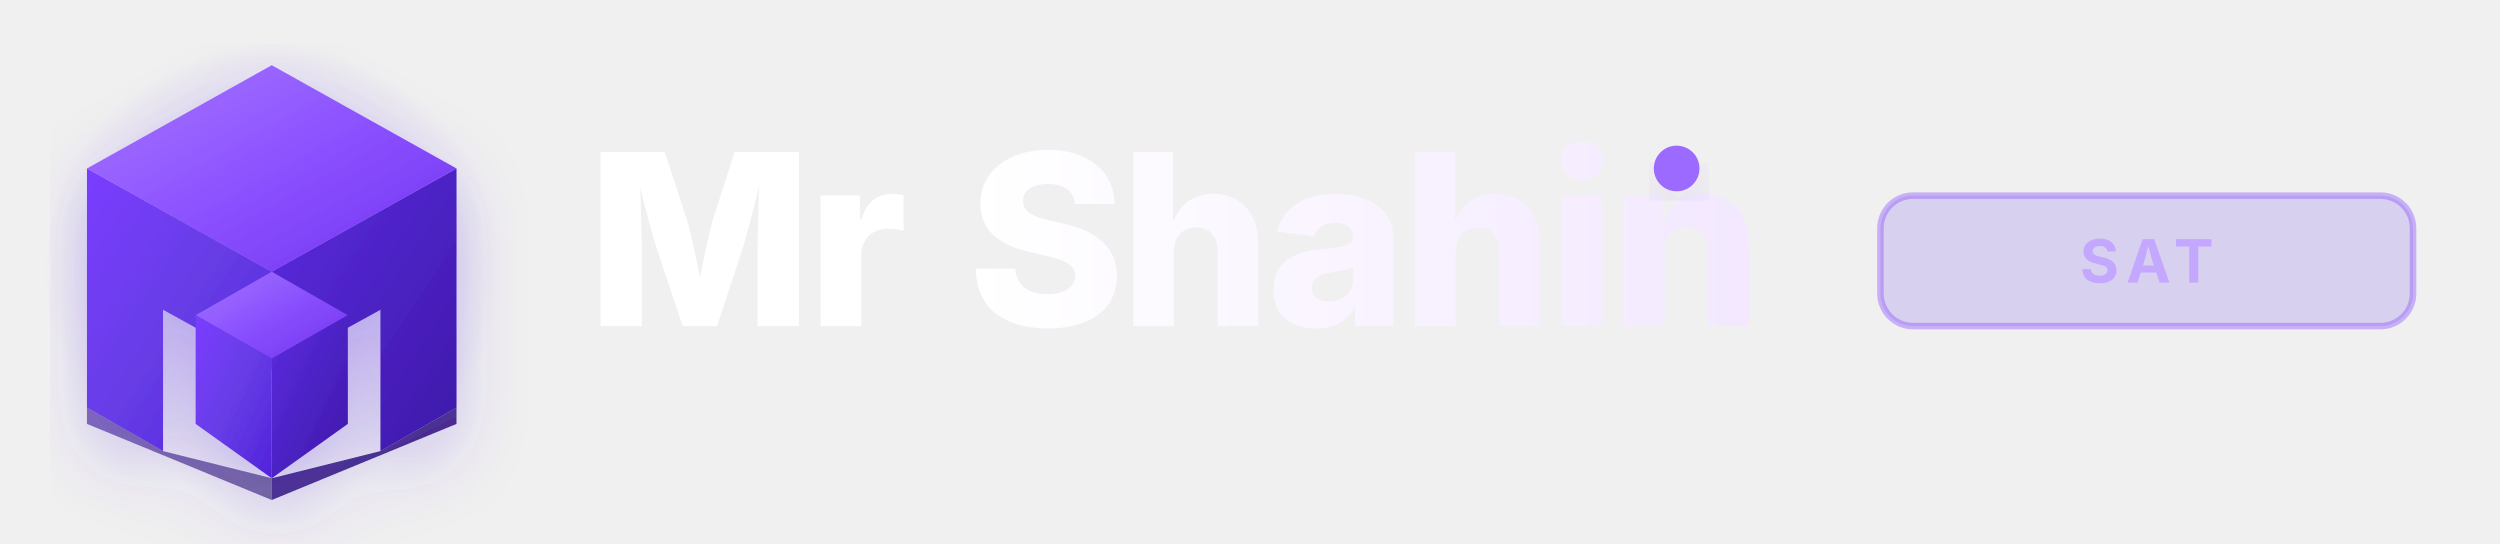
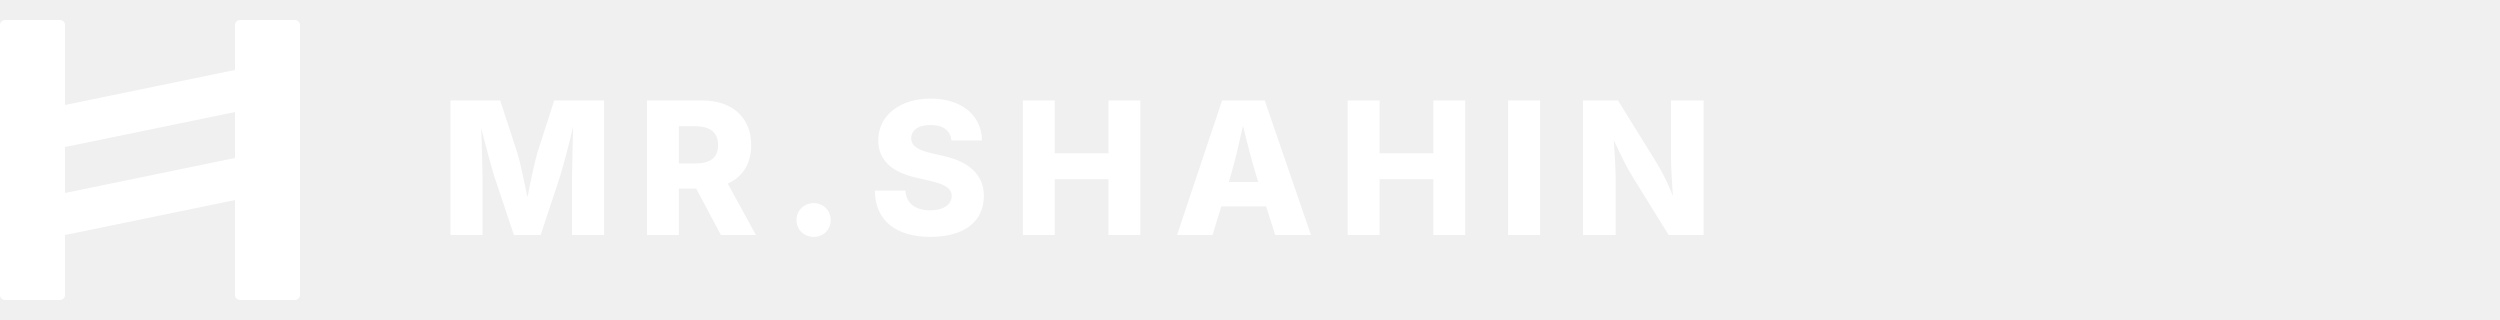
- <svg xmlns="http://www.w3.org/2000/svg" viewBox="0 0 460 100" width="100%" height="100%" fill="none">
-   <defs>
-     <linearGradient id="dash-hostinger-top" x1="0%" y1="0%" x2="100%" y2="100%">
-       <stop offset="0%" stop-color="#A777FF" />
-       <stop offset="50%" stop-color="#8C52FF" />
-       <stop offset="100%" stop-color="#7333F2" />
-     </linearGradient>
-     <linearGradient id="dash-hostinger-primary" x1="0%" y1="0%" x2="100%" y2="100%">
-       <stop offset="0%" stop-color="#7A3EFF" />
-       <stop offset="50%" stop-color="#673DE6" />
-       <stop offset="100%" stop-color="#5122DA" />
-     </linearGradient>
-     <linearGradient id="dash-hostinger-mid" x1="0%" y1="0%" x2="100%" y2="100%">
-       <stop offset="0%" stop-color="#5B2CE0" />
-       <stop offset="100%" stop-color="#3D18A8" />
-     </linearGradient>
-     <linearGradient id="dash-hostinger-dark" x1="0%" y1="0%" x2="100%" y2="100%">
-       <stop offset="0%" stop-color="#3B179E" />
-       <stop offset="100%" stop-color="#240D6A" />
-     </linearGradient>
-     <radialGradient id="dash-hostinger-glow" cx="50%" cy="50%" r="50%">
-       <stop offset="0%" stop-color="#8C52FF" stop-opacity="0.35" />
-       <stop offset="100%" stop-color="#673DE6" stop-opacity="0" />
-     </radialGradient>
-     <linearGradient id="dash-text-purple-grad" x1="0%" y1="0%" x2="100%" y2="0%">
-       <stop offset="0%" stop-color="#FFFFFF" />
-       <stop offset="100%" stop-color="#F3E8FF" />
-     </linearGradient>
-     <filter id="dash-subtle-shadow" x="-10%" y="-10%" width="130%" height="130%">
-       <feDropShadow dx="0" dy="4" stdDeviation="6" flood-color="#673DE6" flood-opacity="0.25" />
-     </filter>
-   </defs>
-   <circle cx="50" cy="50" r="42" fill="url(#dash-hostinger-glow)" />
-   <g transform="translate(10, 10)" filter="url(#dash-subtle-shadow)">
-     <polygon points="40,2 74,21 40,40 6,21" fill="url(#dash-hostinger-top)" />
-     <polygon points="6,21 40,40 40,58 20,47 20,73 6,65" fill="url(#dash-hostinger-primary)" />
-     <polygon points="74,21 40,40 40,58 60,47 60,73 74,65" fill="url(#dash-hostinger-mid)" />
-     <polygon points="40,40 54,48 40,56 26,48" fill="url(#dash-hostinger-top)" opacity="0.95" />
-     <polygon points="40,56 54,48 54,68 40,78" fill="url(#dash-hostinger-mid)" />
-     <polygon points="40,56 26,48 26,68 40,78" fill="url(#dash-hostinger-primary)" />
-     <polygon points="6,65 20,73 40,78 40,82 6,68" fill="url(#dash-hostinger-dark)" opacity="0.6" />
-     <polygon points="74,65 60,73 40,78 40,82 74,68" fill="url(#dash-hostinger-dark)" opacity="0.85" />
+ <svg xmlns="http://www.w3.org/2000/svg" viewBox="0 0 250 32" width="100%" height="100%" fill="none">
+   <g fill="#FFFFFF">
+     <rect x="0" y="2" width="6.5" height="28" rx="0.5" />
+     <rect x="23.5" y="2" width="6.5" height="28" rx="0.5" />
+     <polygon points="6.5,10.5 23.5,7 23.5,11.2 6.5,14.7" />
+     <polygon points="6.5,19.3 23.5,15.8 23.5,20 6.5,23.5" />
  </g>
-   <text x="108" y="60" font-family="-apple-system, BlinkMacSystemFont, 'Plus Jakarta Sans', 'Outfit', 'Inter', sans-serif" font-size="44" font-weight="800" letter-spacing="-1px" fill="#FFFFFF">Mr</text>
-   <text x="178" y="60" font-family="-apple-system, BlinkMacSystemFont, 'Plus Jakarta Sans', 'Outfit', 'Inter', sans-serif" font-size="44" font-weight="800" letter-spacing="-1px" fill="url(#dash-text-purple-grad)">Shahin</text>
-   <circle cx="308.5" cy="31" r="4.2" fill="#9D6BFF" filter="url(#dash-subtle-shadow)" />
-   <g transform="translate(346, 36)">
-     <rect x="0" y="0" width="98" height="24" rx="6" fill="#673DE6" fill-opacity="0.18" stroke="#8C52FF" stroke-width="1.2" stroke-opacity="0.4" />
-     <text x="49" y="16" text-anchor="middle" font-family="-apple-system, BlinkMacSystemFont, 'Plus Jakarta Sans', 'Inter', sans-serif" font-size="11" font-weight="700" letter-spacing="1.5px" fill="#C4A8FF">SAT</text>
-   </g>
+   <text x="44" y="23.5" font-family="-apple-system, BlinkMacSystemFont, 'Plus Jakarta Sans', 'Inter', 'Montserrat', 'Segoe UI', sans-serif" font-size="18.5" font-weight="800" letter-spacing="2.2px" fill="#FFFFFF">
+     MR.SHAHIN
+   </text>
</svg>
